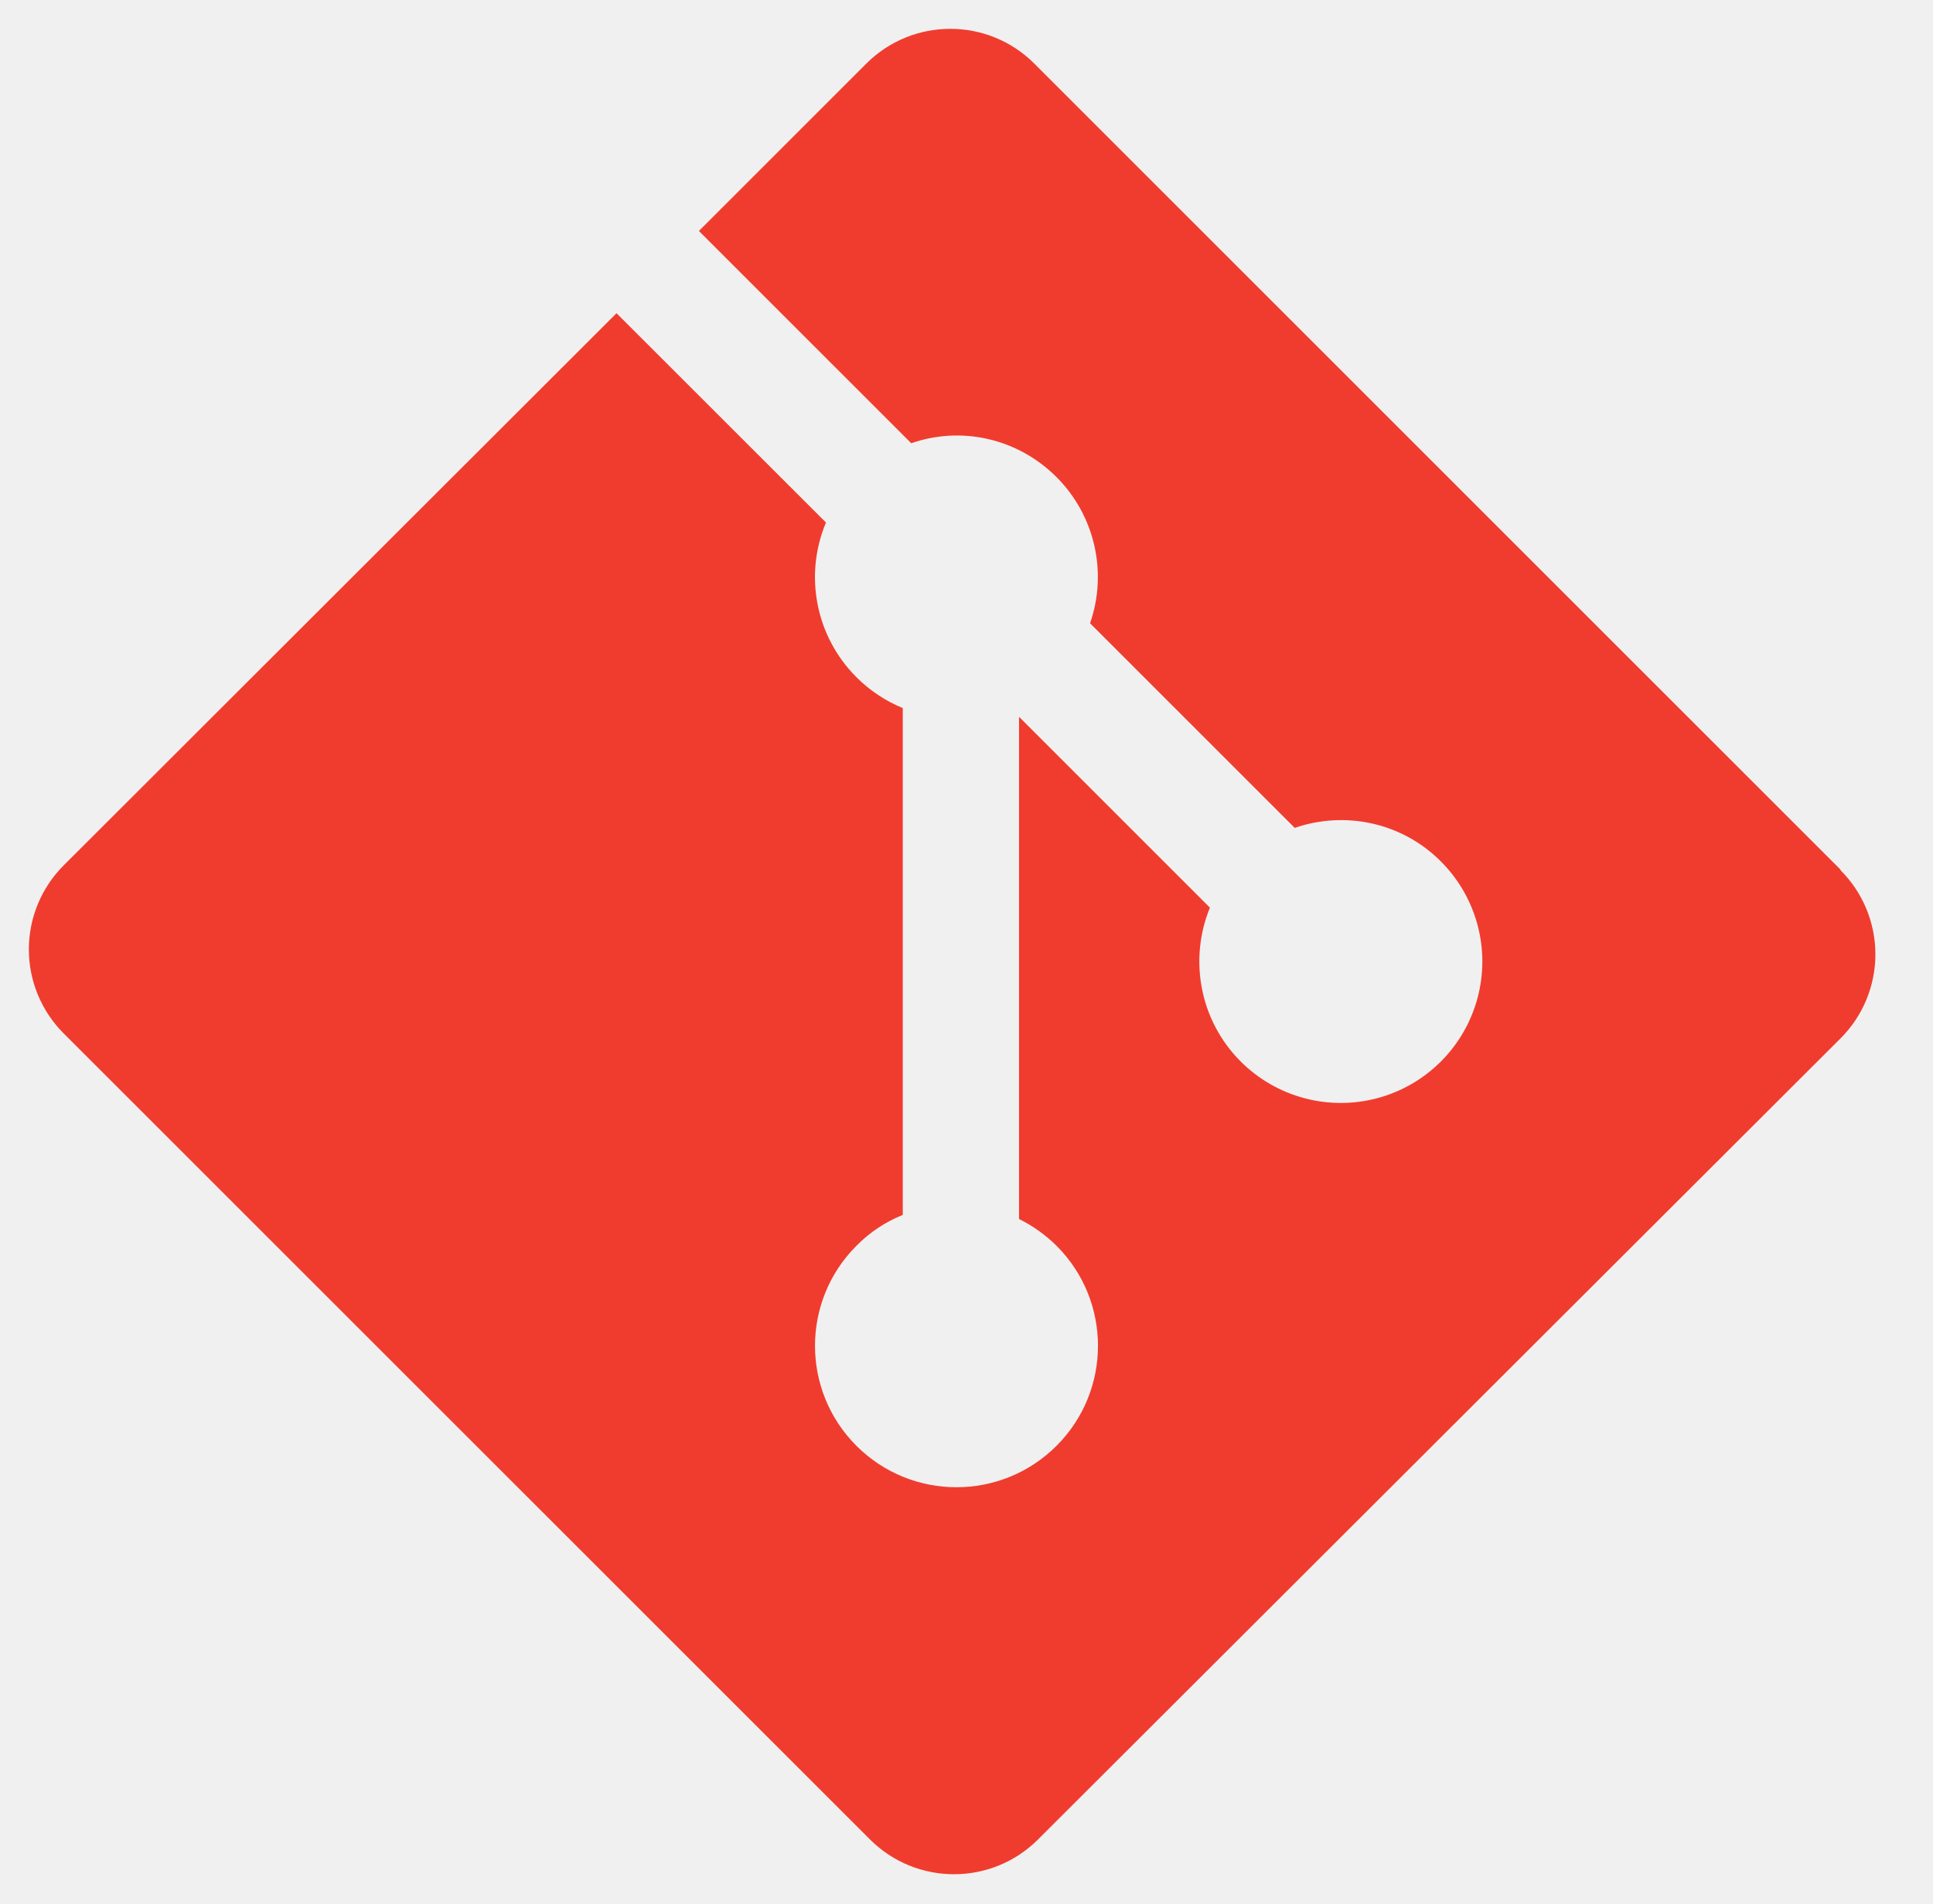
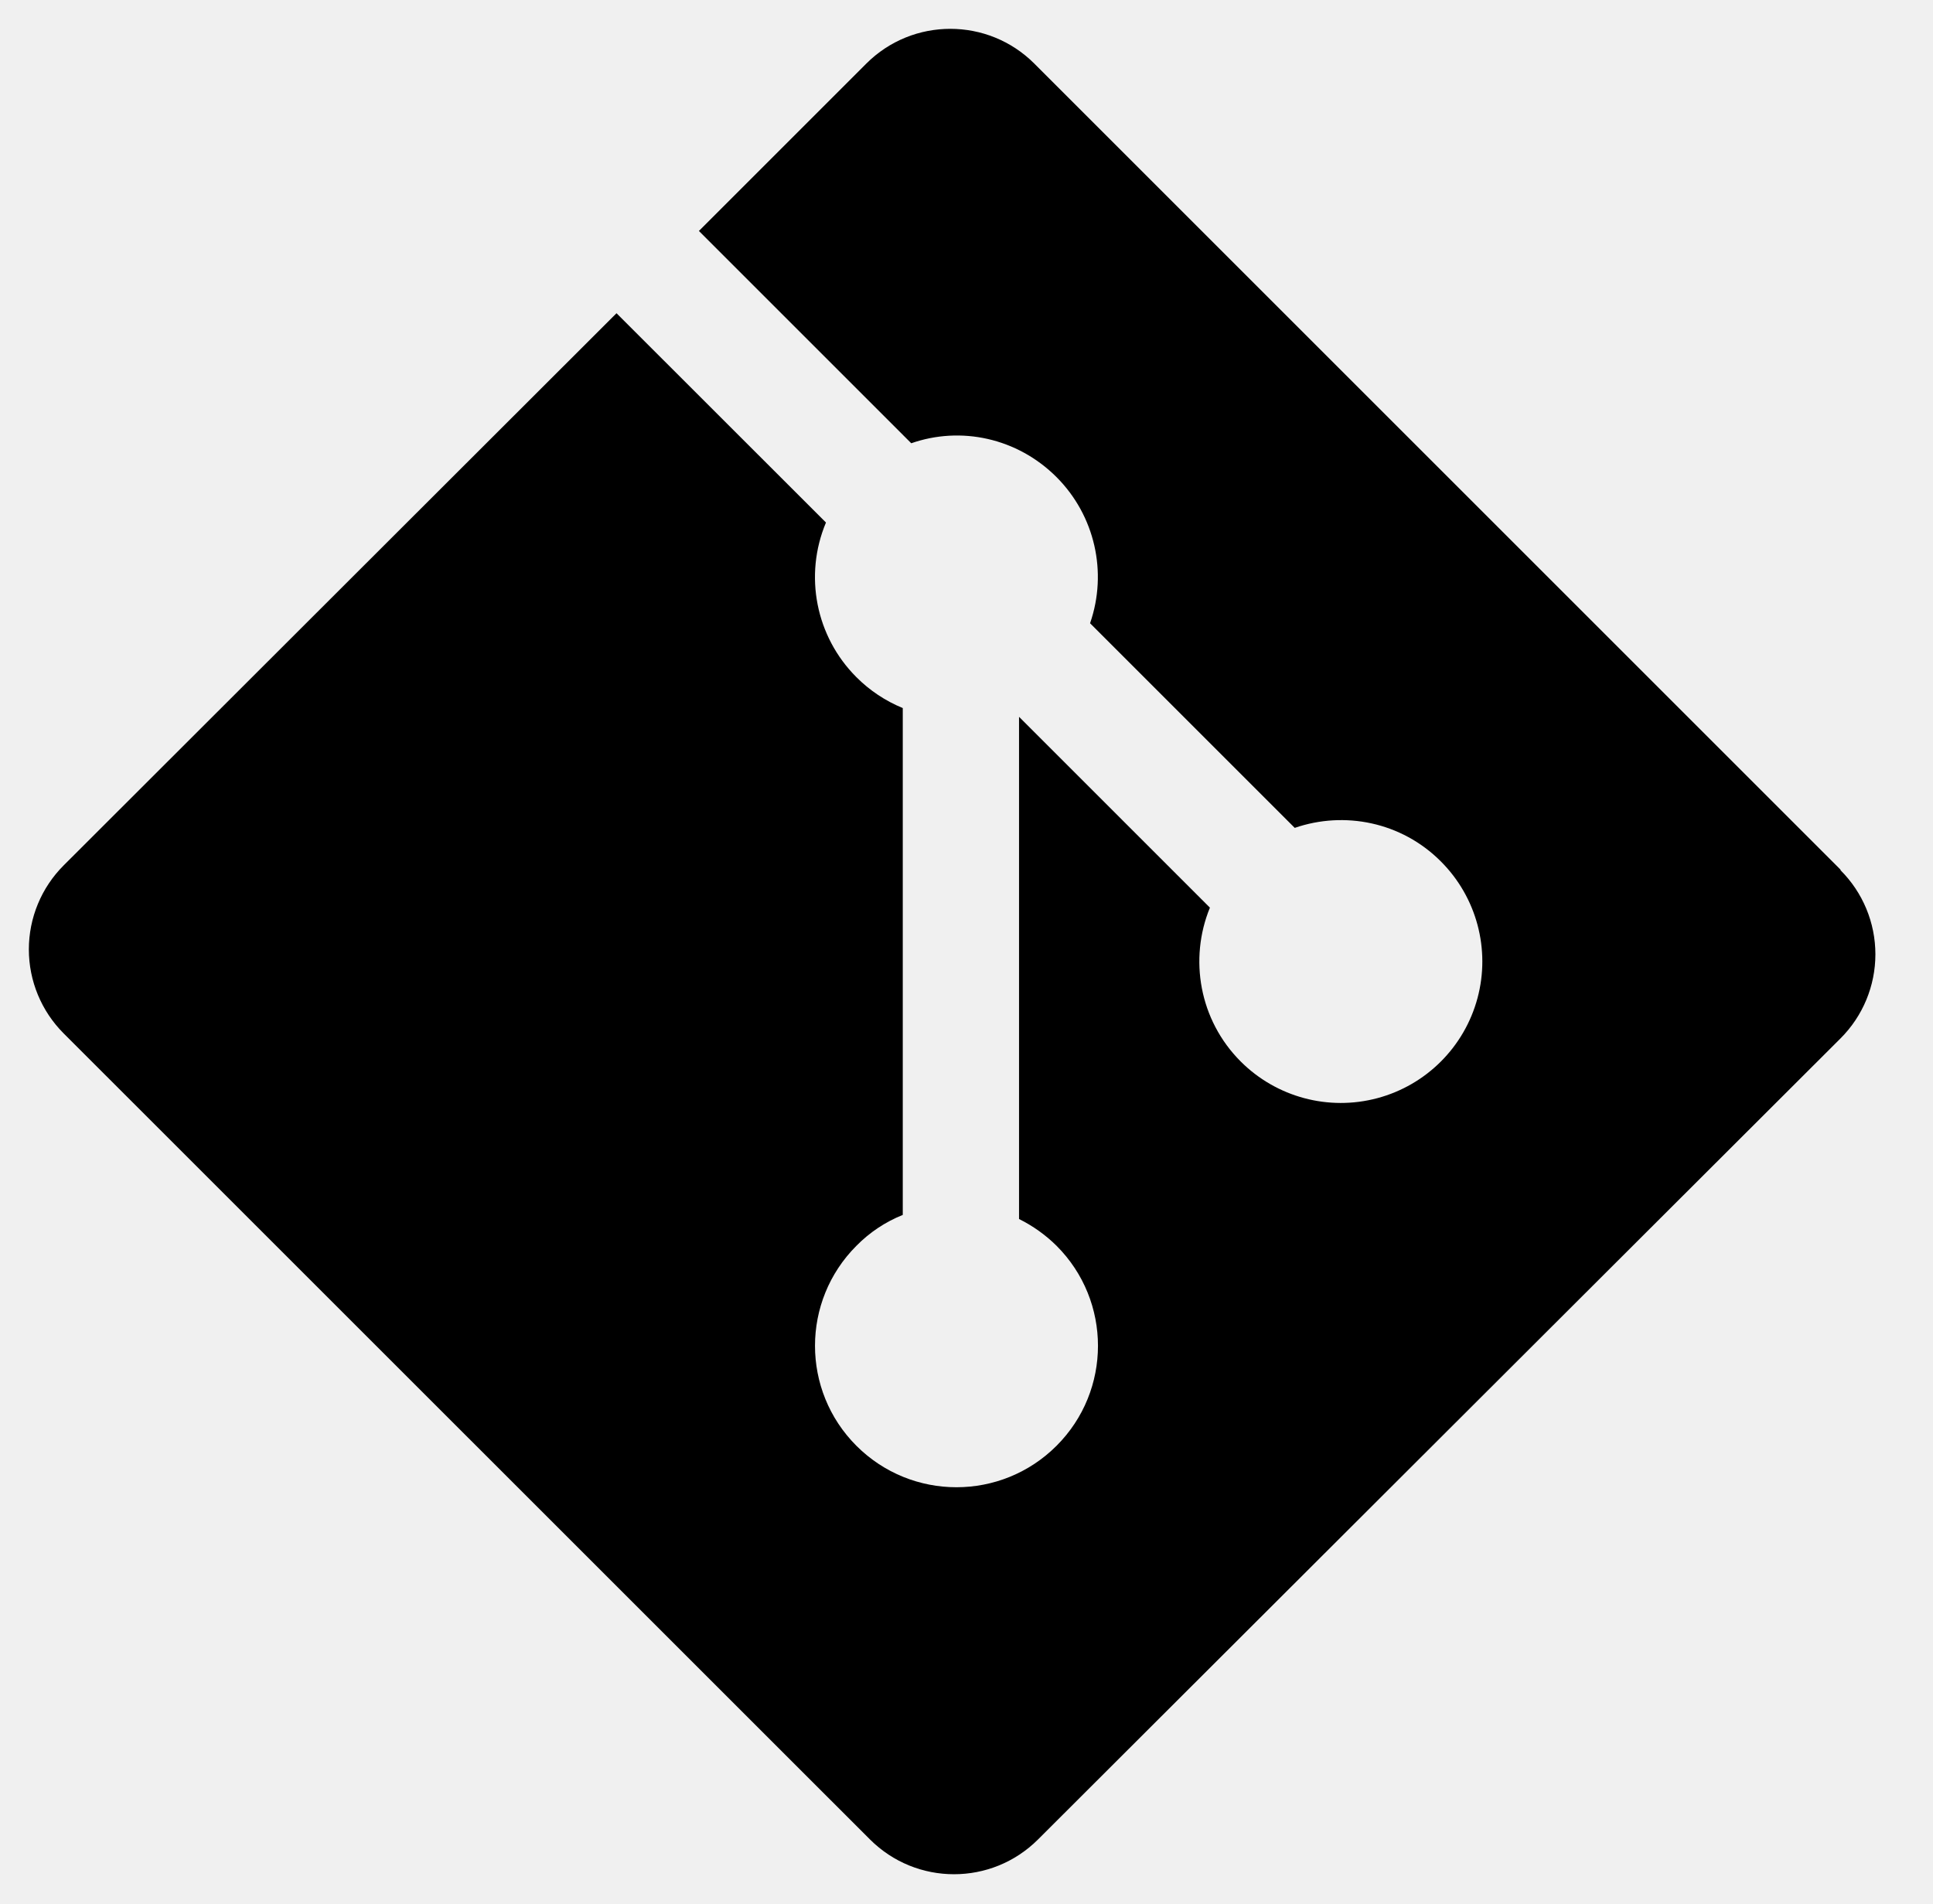
<svg xmlns="http://www.w3.org/2000/svg" xmlns:xlink="http://www.w3.org/1999/xlink" viewBox="0 0 67 66" fill="#fff" fill-rule="evenodd" stroke="#000" stroke-linecap="round" stroke-linejoin="round">
-   <use xlink:href="#A" x="1" y="1" />
-   <symbol id="A" overflow="visible">
-     <path d="M62.795 29.149L34.853 1.207a4.12 4.12 0 0 0-5.828 0l-5.8 5.8 7.36 7.36c1.712-.6 3.672-.19 5.036 1.174a4.9 4.9 0 0 1 1.162 5.066l7.094 7.094c1.716-.592 3.696-.21 5.066 1.164 1.239 1.239 1.723 3.046 1.269 4.738s-1.776 3.015-3.469 3.468-3.499-.031-4.738-1.27c-1.44-1.44-1.796-3.56-1.068-5.334l-6.616-6.616v17.41c.48.238.919.551 1.3.928 1.915 1.915 1.915 5.02-.001 6.935s-5.02 1.915-6.935 0-1.915-5.02 0-6.935a4.71 4.71 0 0 1 1.606-1.07V23.547a4.87 4.87 0 0 1-1.606-1.07 4.9 4.9 0 0 1-1.056-5.362l-7.26-7.256-19.16 19.14A4.12 4.12 0 0 0 0 31.914a4.12 4.12 0 0 0 1.209 2.915l27.944 27.94a4.12 4.12 0 0 0 5.828 0l27.814-27.77a4.12 4.12 0 0 0 0-5.83" stroke="none" fill="#f03c2e" fill-rule="nonzero" />
+   <use xlink:href="#git" x="1" y="1" />
+   <symbol id="git" overflow="visible">
+     <path d="M62.795 29.149L34.853 1.207a4.12 4.12 0 0 0-5.828 0l-5.8 5.8 7.36 7.36c1.712-.6 3.672-.19 5.036 1.174a4.9 4.9 0 0 1 1.162 5.066l7.094 7.094c1.716-.592 3.696-.21 5.066 1.164 1.239 1.239 1.723 3.046 1.269 4.738s-1.776 3.015-3.469 3.468-3.499-.031-4.738-1.27c-1.44-1.44-1.796-3.56-1.068-5.334l-6.616-6.616v17.41c.48.238.919.551 1.3.928 1.915 1.915 1.915 5.02-.001 6.935s-5.02 1.915-6.935 0-1.915-5.02 0-6.935a4.71 4.71 0 0 1 1.606-1.07V23.547a4.87 4.87 0 0 1-1.606-1.07 4.9 4.9 0 0 1-1.056-5.362l-7.26-7.256-19.16 19.14A4.12 4.12 0 0 0 0 31.914a4.12 4.12 0 0 0 1.209 2.915l27.944 27.94a4.12 4.12 0 0 0 5.828 0l27.814-27.77a4.12 4.12 0 0 0 0-5.83" stroke="none" fill="currentColor" fill-rule="nonzero" />
  </symbol>
</svg>
